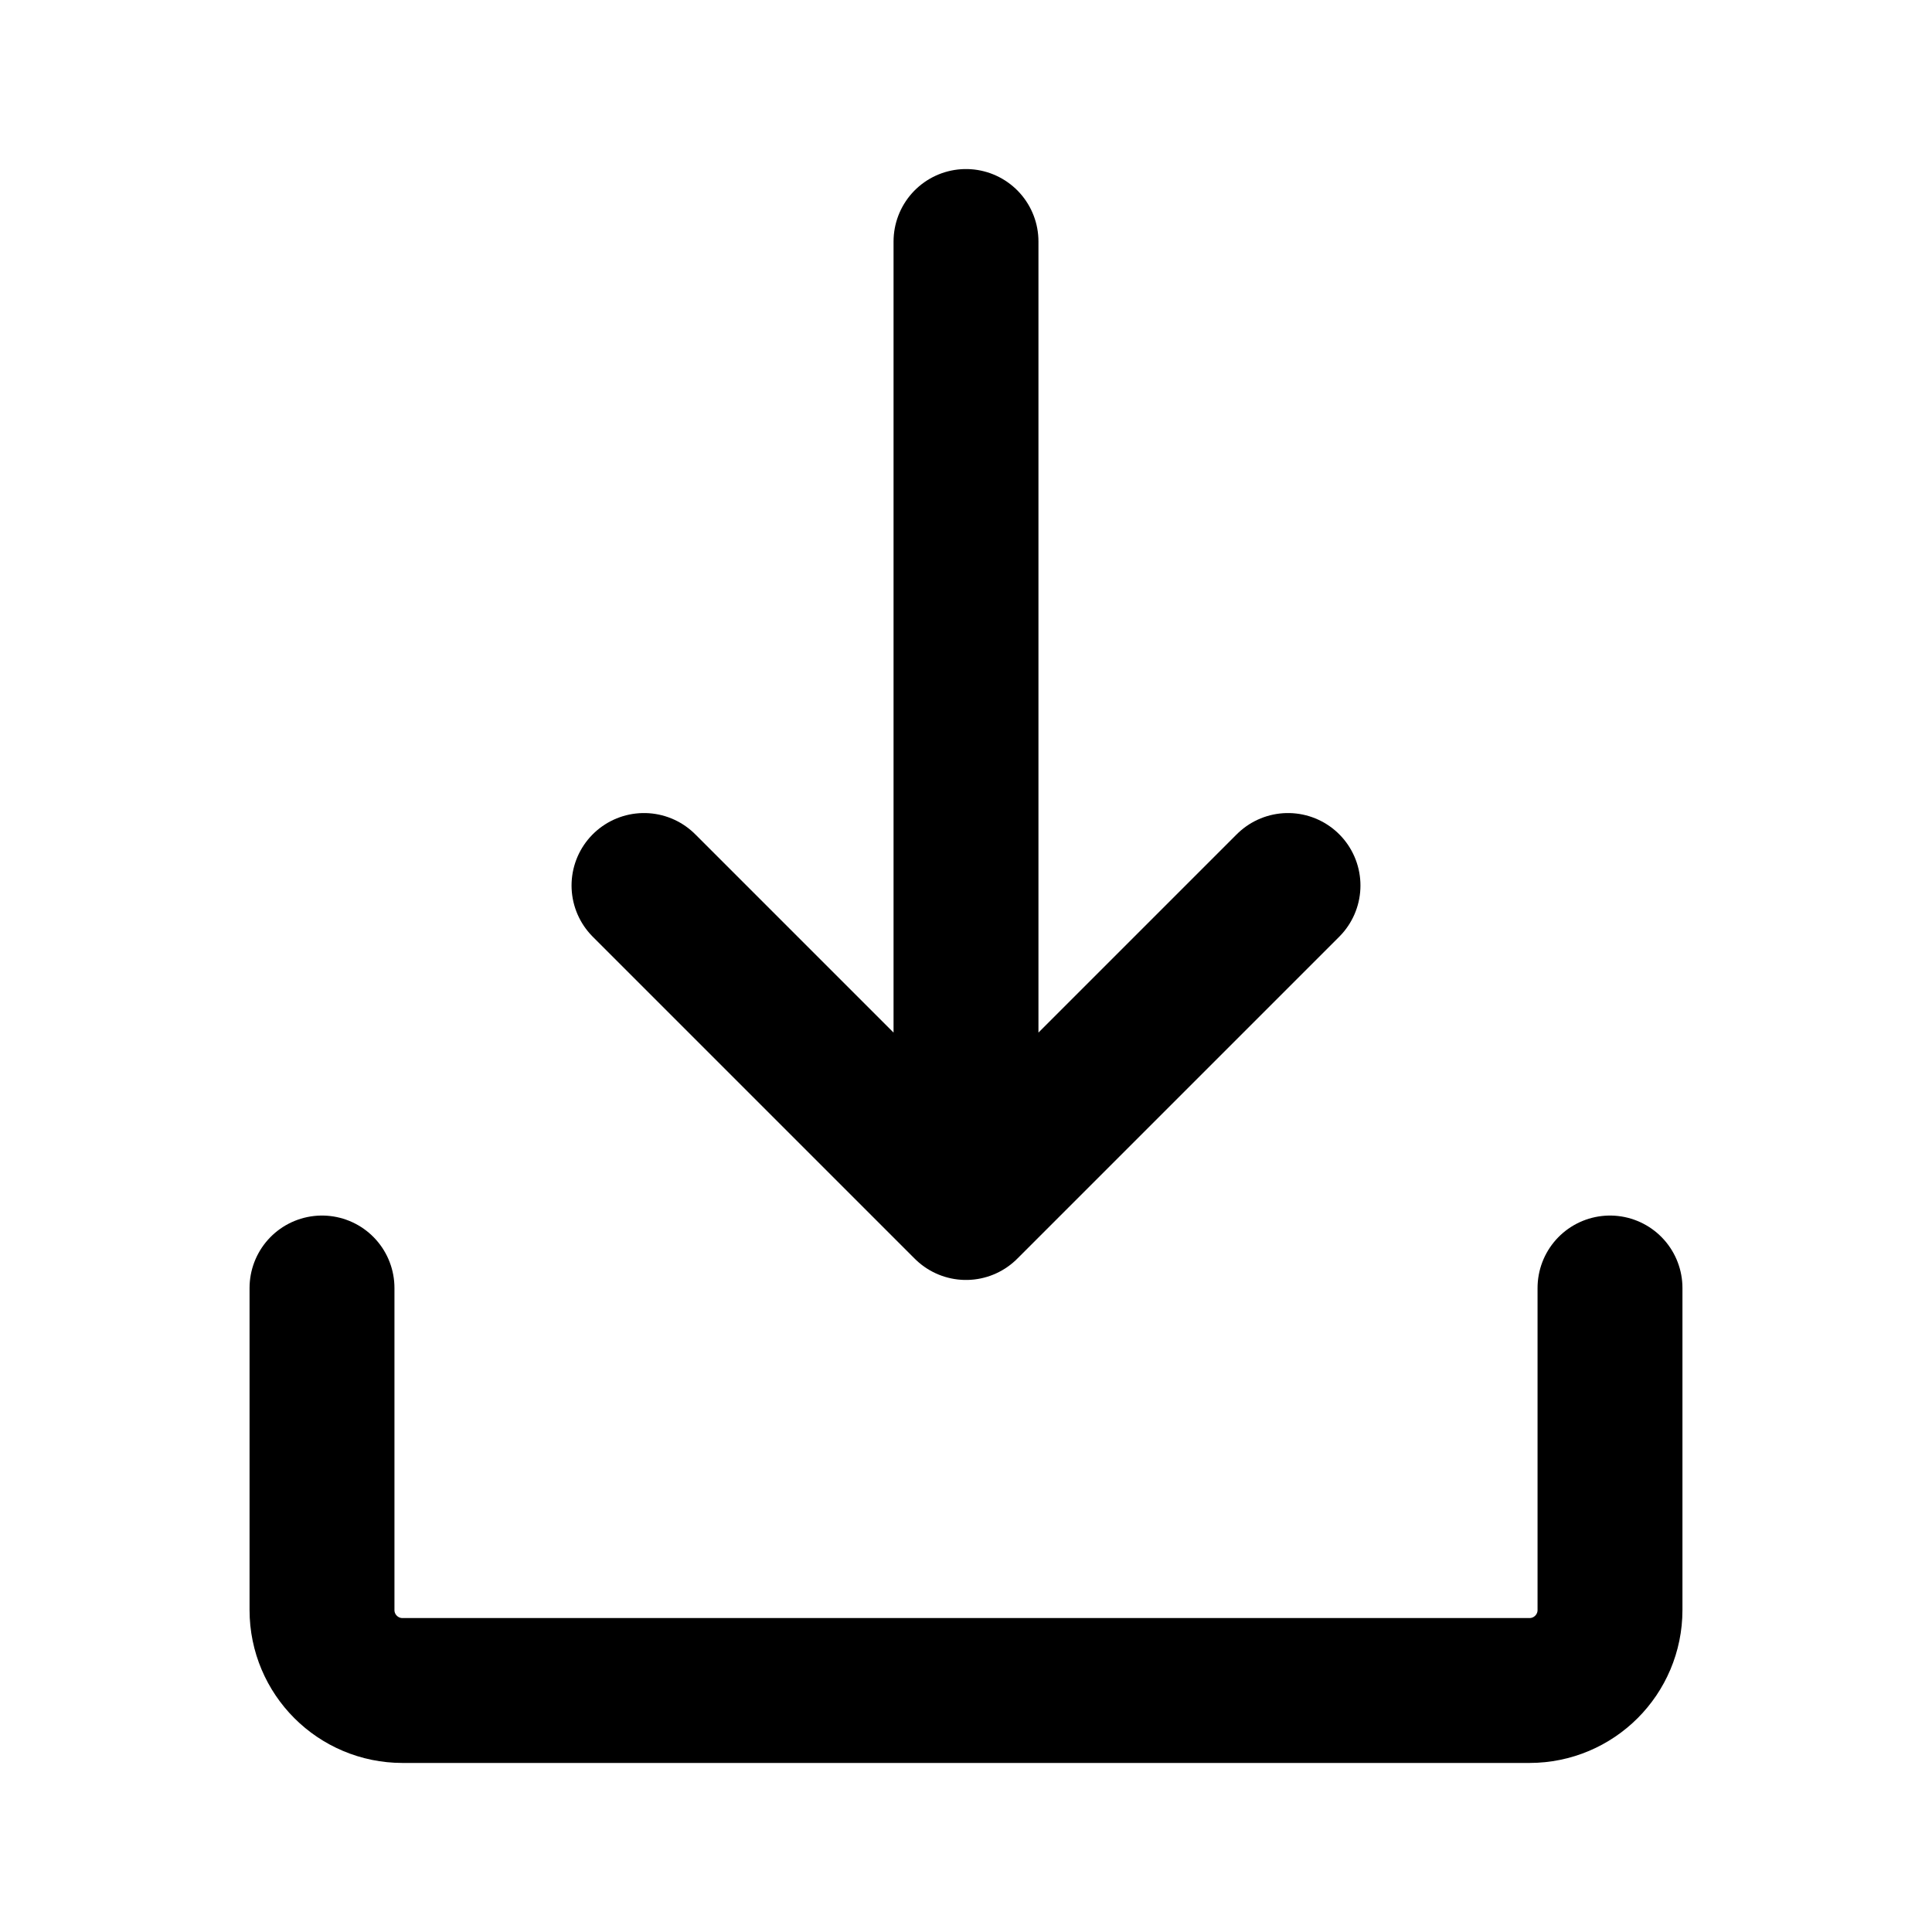
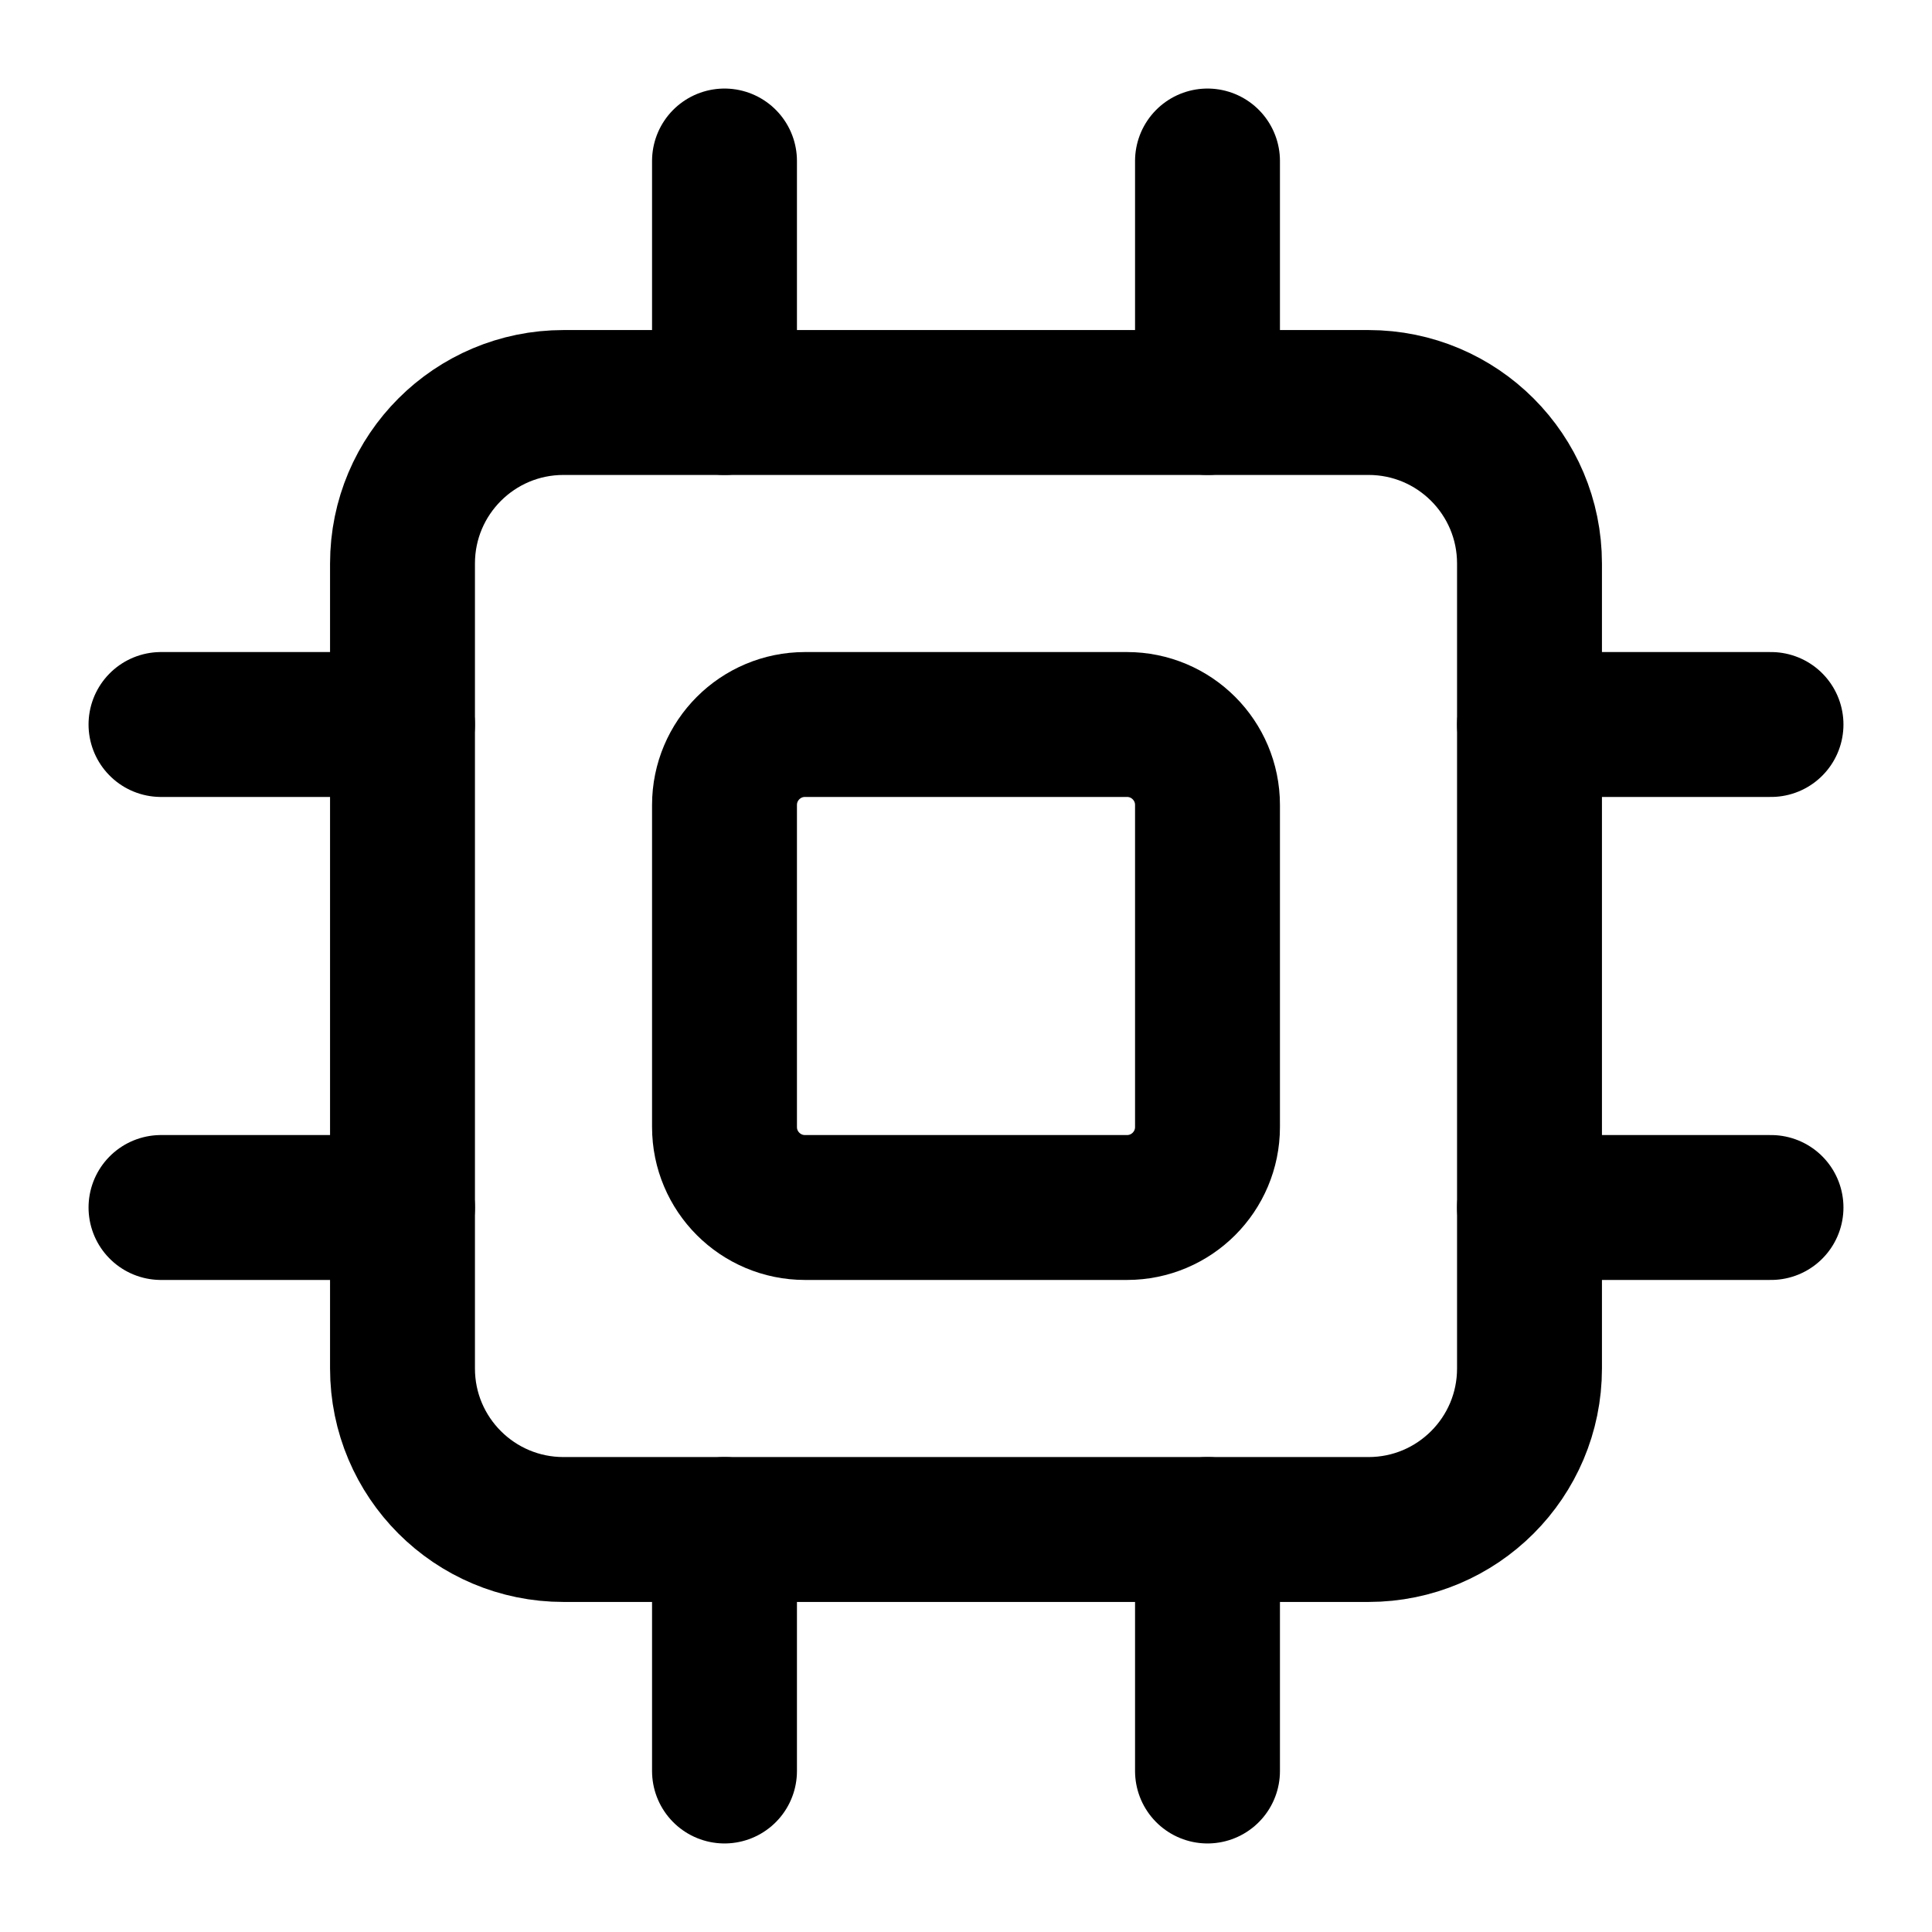
<svg xmlns="http://www.w3.org/2000/svg" width="24" height="24" viewBox="0 0 24 24" fill="none" stroke="currentColor" stroke-width="1.8" stroke-linecap="round" stroke-linejoin="round">
-   <path d="M12 3v12m-4-4 4 4 4-4M4 16v4a1 1 0 0 0 1 1h14a1 1 0 0 0 1-1v-4" />
+   <rect x="5" y="5" width="14" height="14" rx="2" />
+   <rect x="9" y="9" width="6" height="6" rx="1" />
+   <path d="M9 2v3m6-3v3M9 19v3m6-3v3M2 9h3m-3 6h3m14-6h3m-3 6h3" />
</svg>
